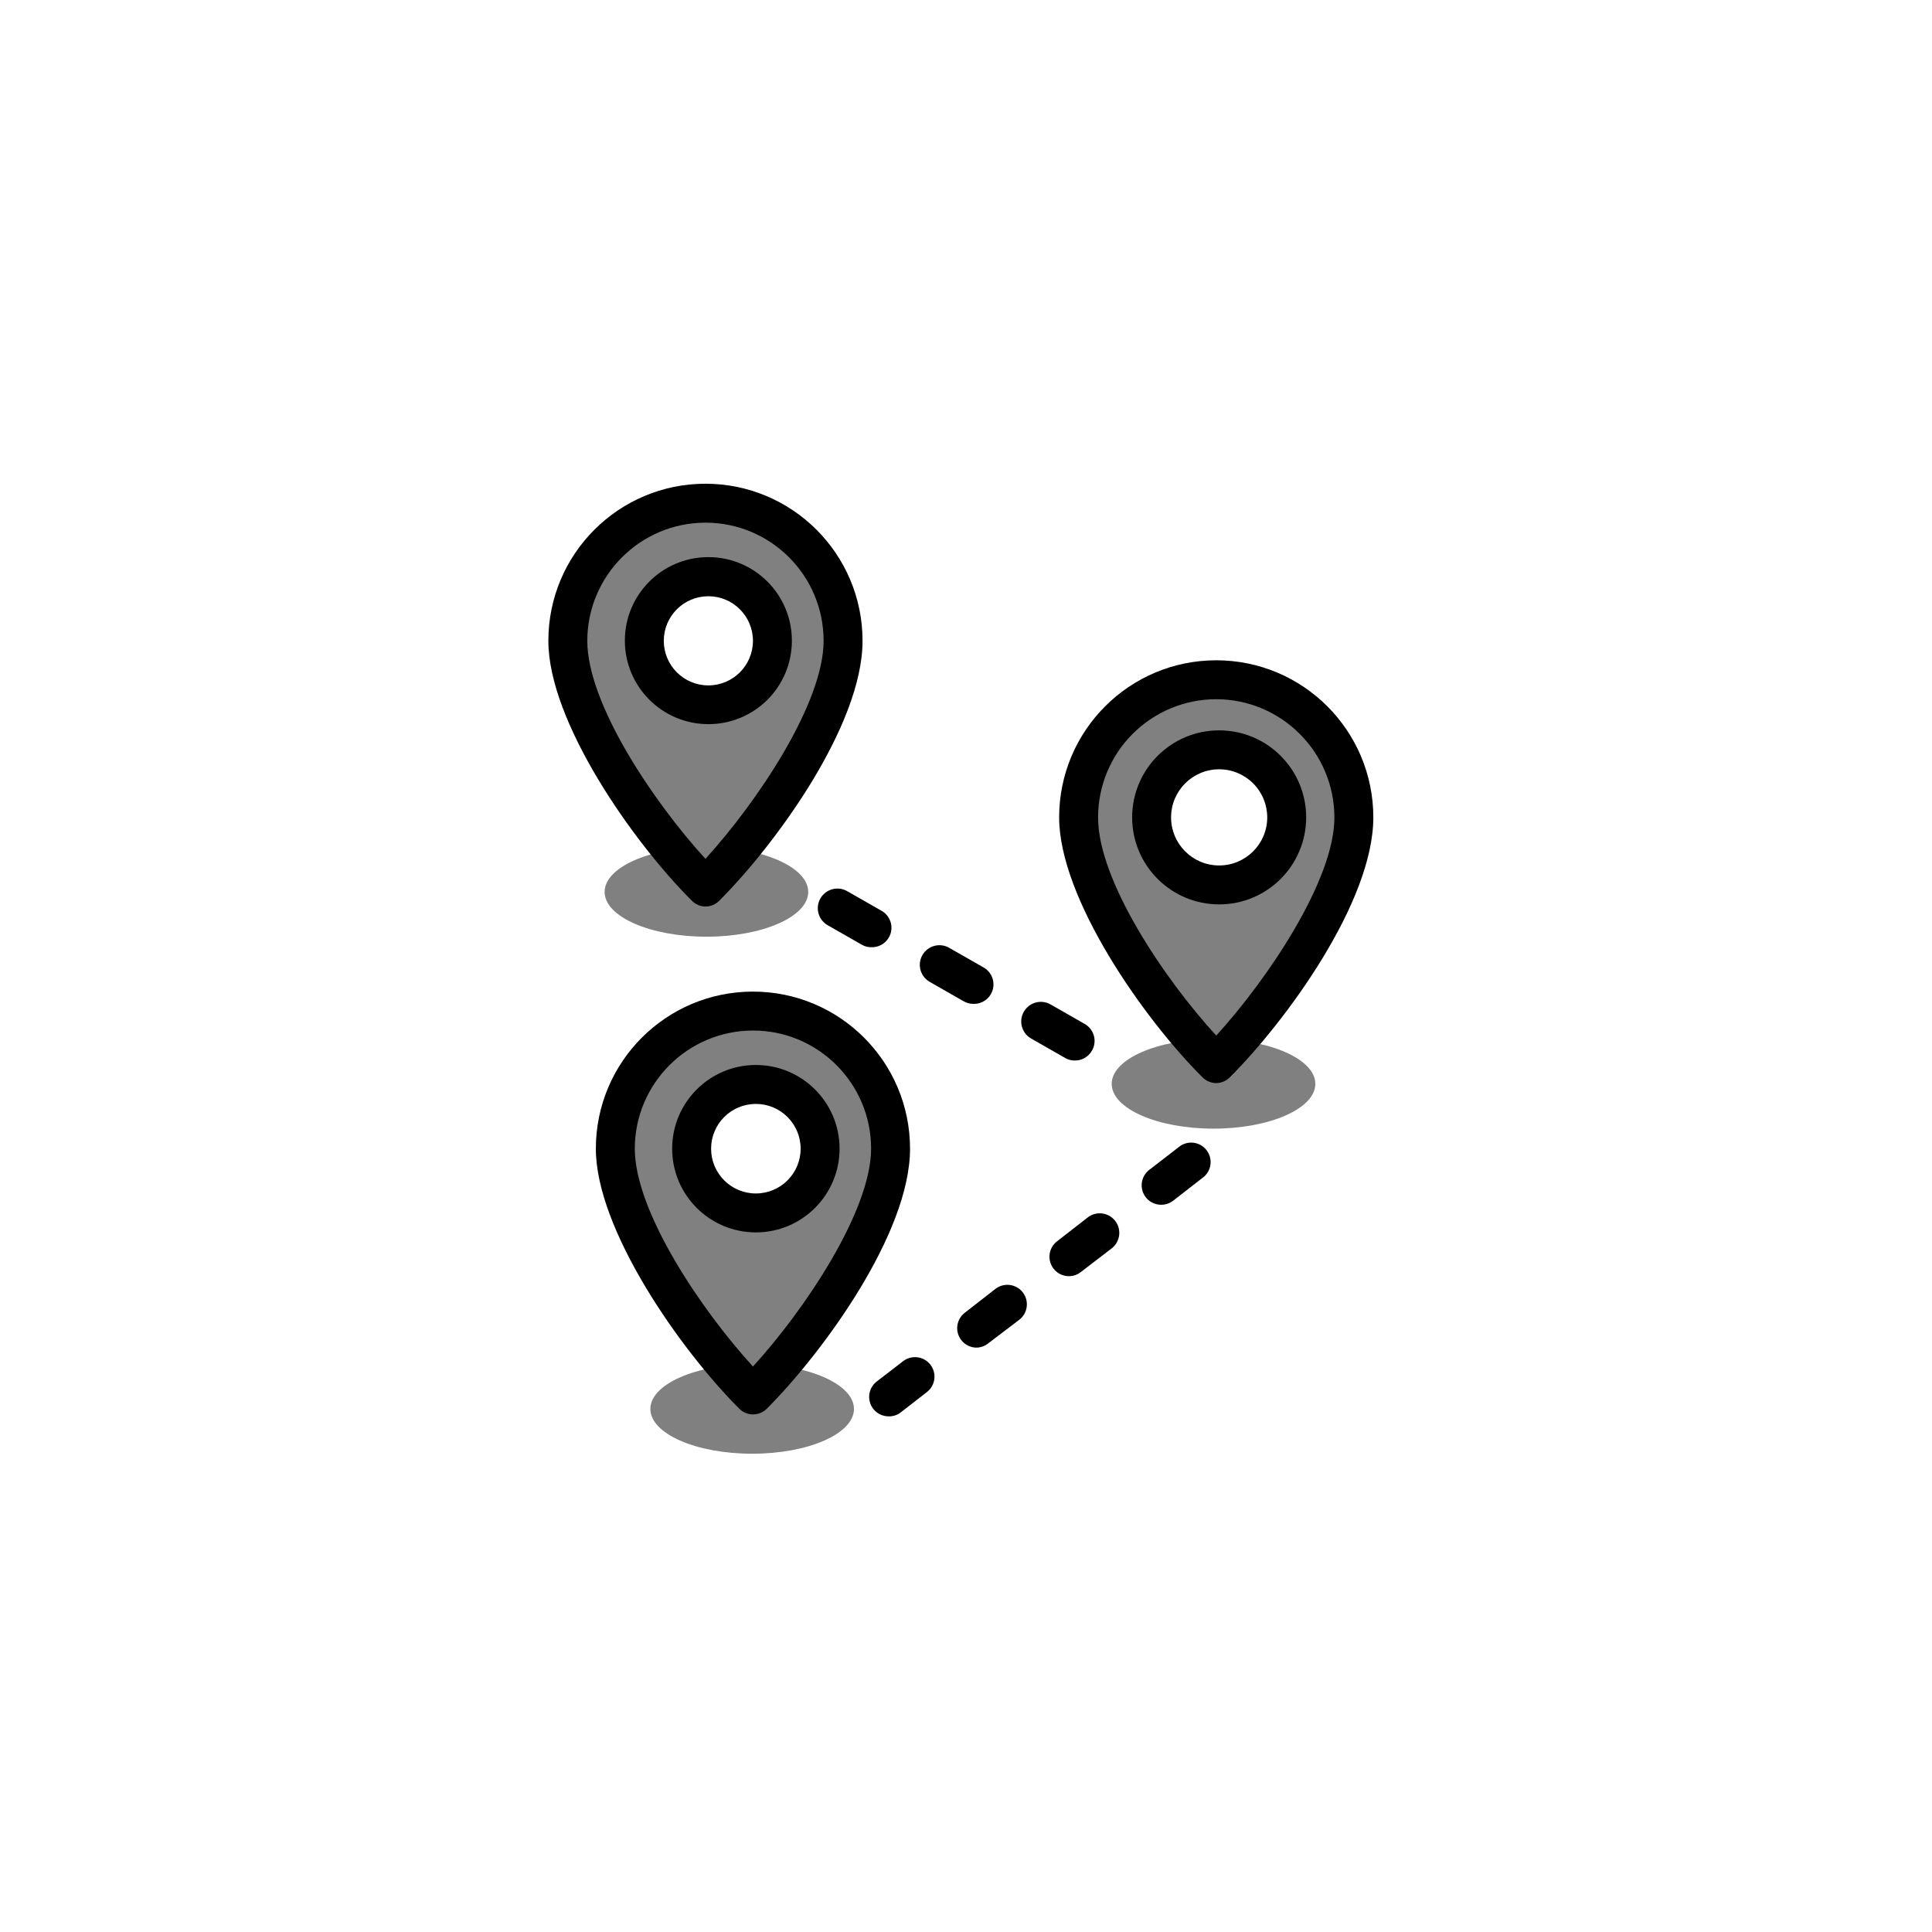
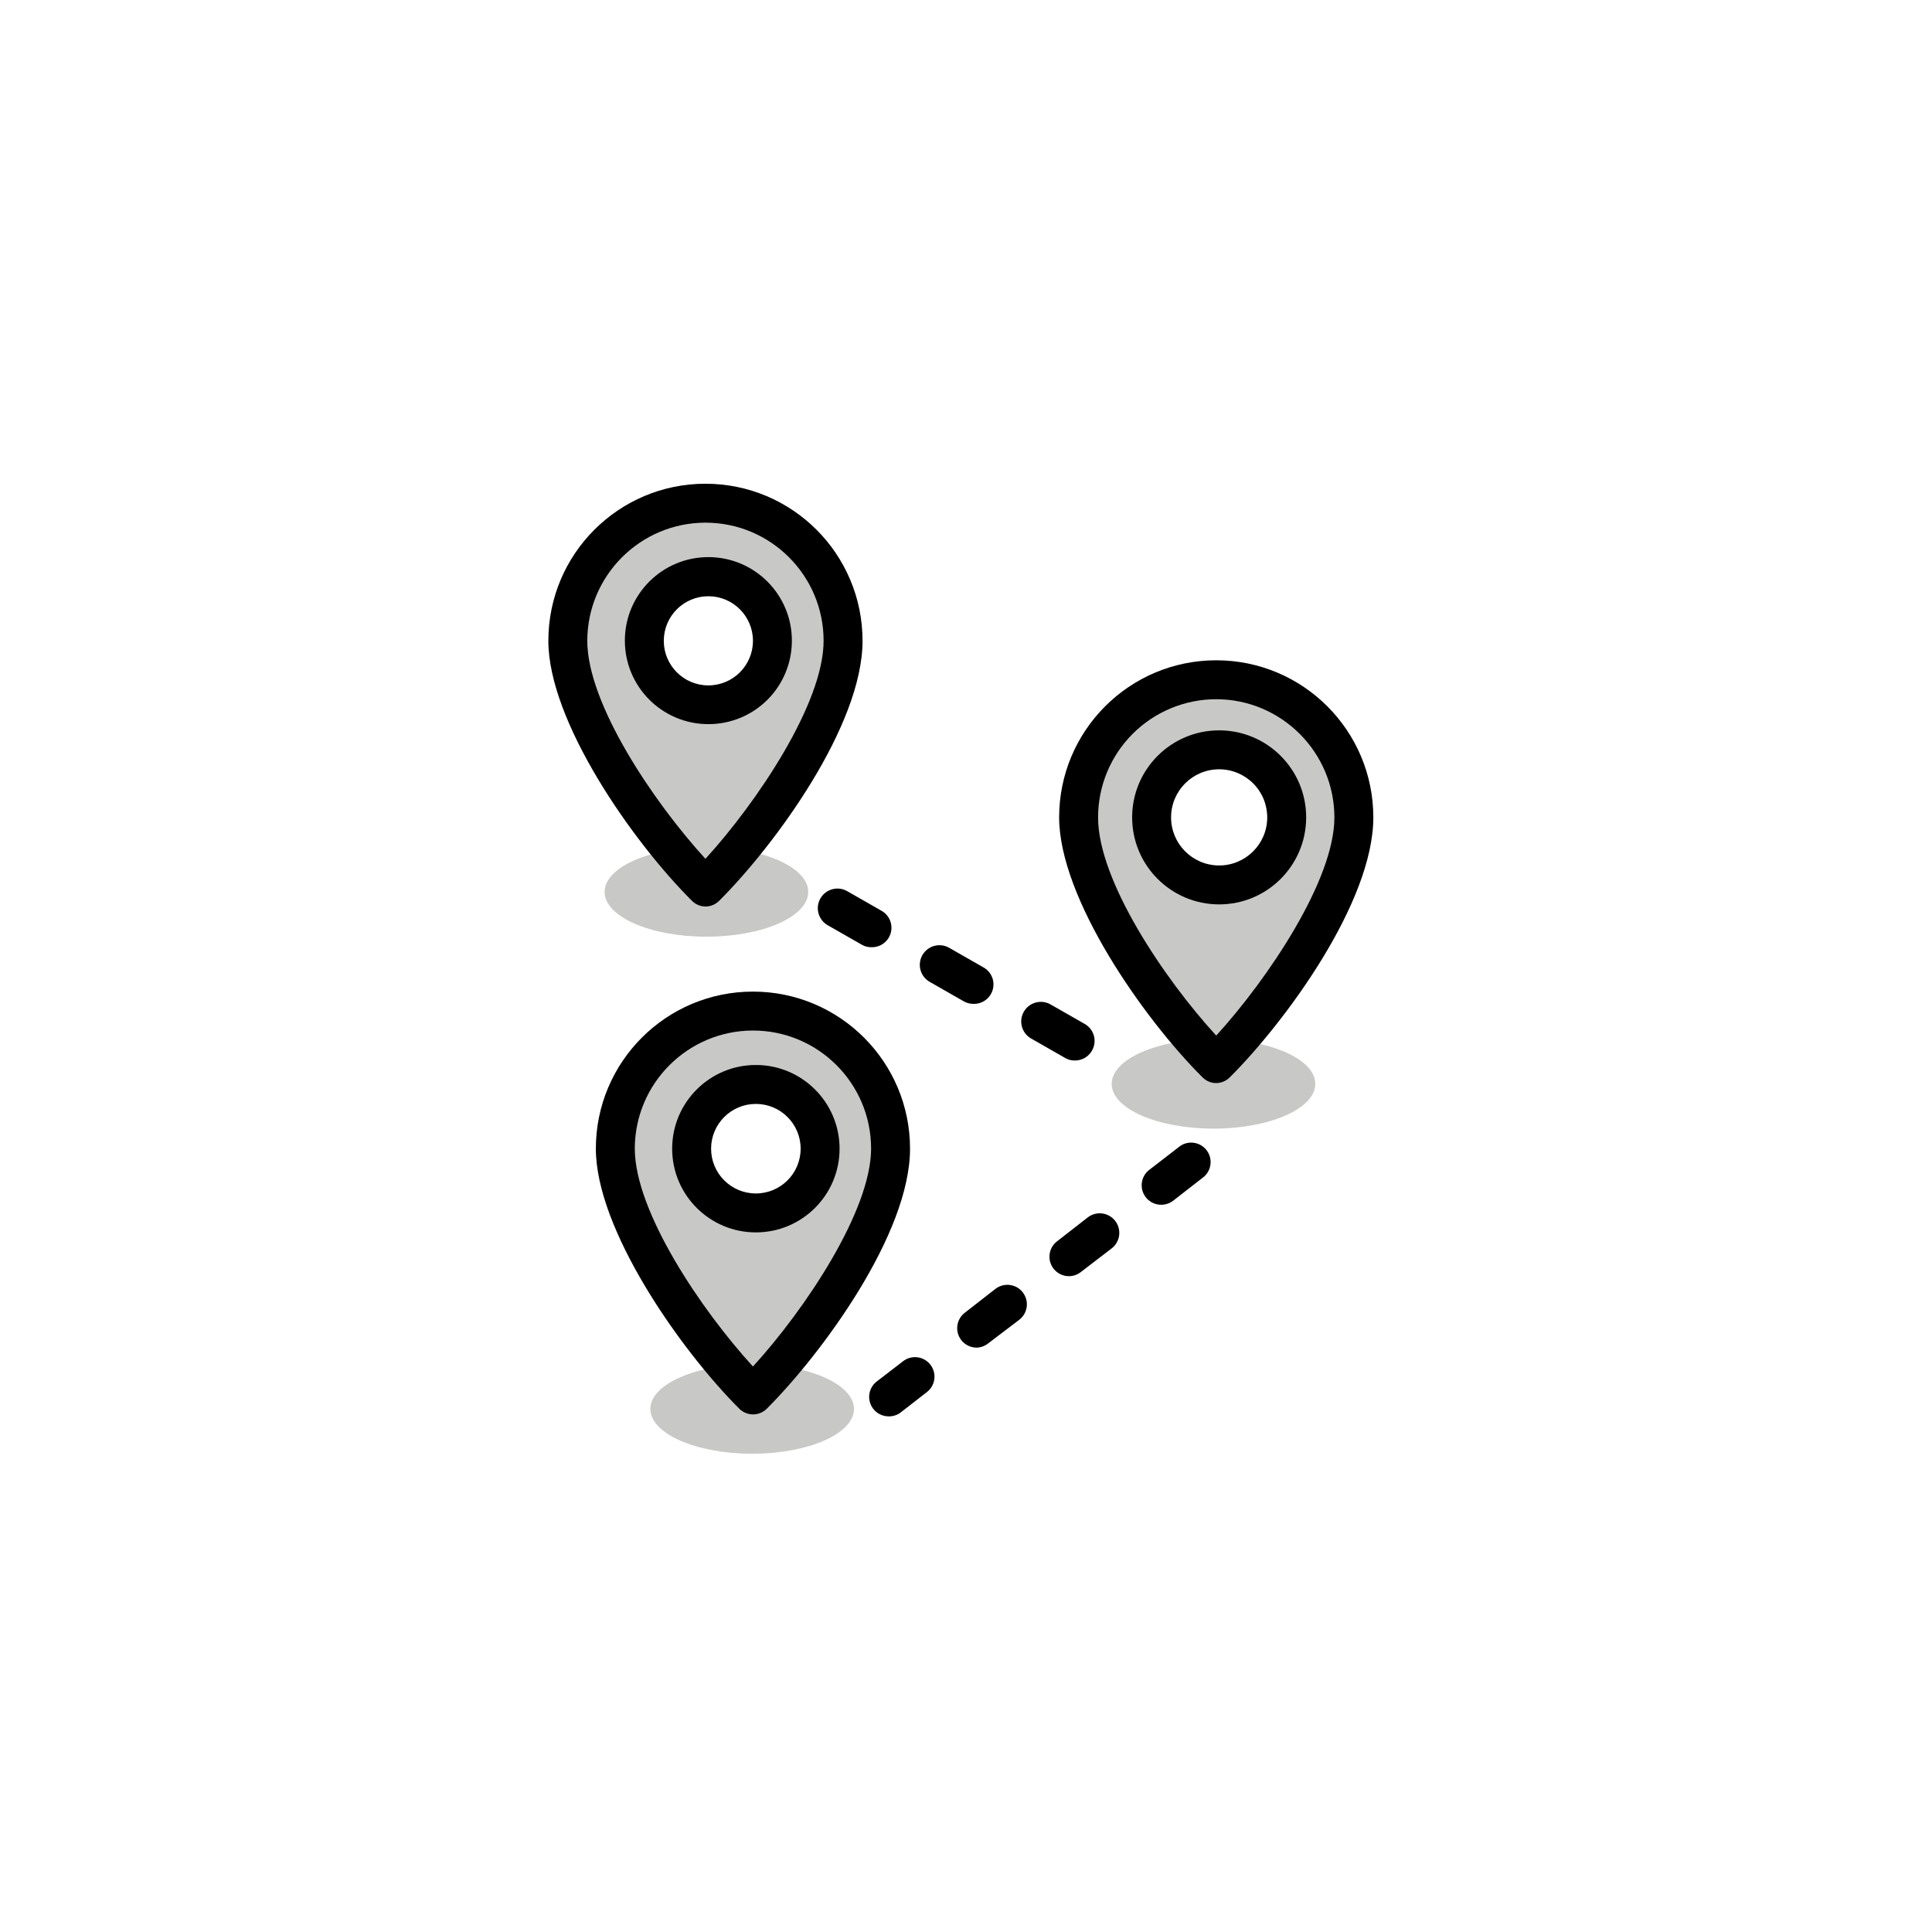
<svg xmlns="http://www.w3.org/2000/svg" class="triumph-svg-icon" width="1.38in" height="1.38in" viewBox="0 0 99.25 99.25">
  <defs>
    <style>
-       .cls-1 {
-         fill: #808080;
+       .primary {
+         fill: #c8c9c7;
      }

-       .cls-2 {
+       .secondary {
        fill: #000000;
      }
    </style>
  </defs>
  <g>
-     <ellipse class="cls-1" cx="36.29" cy="45.82" rx="5.23" ry="2.3" />
-     <ellipse class="cls-1" cx="38.64" cy="72.38" rx="5.23" ry="2.3" />
-     <ellipse class="cls-1" cx="62.34" cy="55.68" rx="5.23" ry="2.3" />
+     <ellipse class="primary" cx="36.29" cy="45.82" rx="5.23" ry="2.3" />
+     <ellipse class="primary" cx="38.64" cy="72.38" rx="5.23" ry="2.3" />
+     <ellipse class="primary" cx="62.34" cy="55.68" rx="5.23" ry="2.3" />
    <g>
-       <path class="cls-1" d="M36.24,25.85a7.07,7.07,0,0,0-7.07,7.07c0,3.9,4.29,9.87,7.07,12.65,2.92-2.92,7.07-8.75,7.07-12.65A7.06,7.06,0,0,0,36.24,25.85Zm.15,10.35a3.29,3.29,0,1,1,3.29-3.28A3.28,3.28,0,0,1,36.39,36.2Z" />
-       <path class="cls-2" d="M36.24,46.57a1,1,0,0,1-.7-.3c-3.06-3.05-7.37-9.22-7.37-13.35a8.07,8.07,0,0,1,16.14,0c0,4.36-4.51,10.51-7.36,13.35A1,1,0,0,1,36.24,46.57Zm0-19.72a6.08,6.08,0,0,0-6.07,6.07c0,3.23,3.4,8.28,6.07,11.2,2.67-2.93,6.07-8,6.07-11.2A6.07,6.07,0,0,0,36.24,26.85Zm.15,10.35a4.29,4.29,0,1,1,4.29-4.28A4.28,4.28,0,0,1,36.39,37.2Zm0-6.57a2.29,2.29,0,1,0,2.29,2.29A2.29,2.29,0,0,0,36.39,30.63Z" />
+       <path class="primary" d="M36.24,25.85a7.07,7.07,0,0,0-7.07,7.07c0,3.9,4.29,9.87,7.07,12.65,2.92-2.92,7.07-8.75,7.07-12.65A7.06,7.06,0,0,0,36.24,25.85Zm.15,10.35a3.29,3.29,0,1,1,3.29-3.28A3.28,3.28,0,0,1,36.39,36.2Z" />
+       <path class="secondary" d="M36.24,46.57a1,1,0,0,1-.7-.3c-3.06-3.05-7.37-9.22-7.37-13.35a8.07,8.07,0,0,1,16.14,0c0,4.36-4.51,10.51-7.36,13.35A1,1,0,0,1,36.24,46.57Zm0-19.72a6.08,6.08,0,0,0-6.07,6.07c0,3.23,3.4,8.28,6.07,11.2,2.67-2.93,6.07-8,6.07-11.2A6.07,6.07,0,0,0,36.24,26.85Zm.15,10.35a4.29,4.29,0,1,1,4.29-4.28A4.28,4.28,0,0,1,36.39,37.2Zm0-6.57a2.29,2.29,0,1,0,2.29,2.29A2.29,2.29,0,0,0,36.39,30.63Z" />
    </g>
    <g>
-       <path class="cls-1" d="M62.48,34.92A7.06,7.06,0,0,0,55.41,42c0,3.9,4.29,9.87,7.07,12.65,2.91-2.92,7.07-8.75,7.07-12.65A7.07,7.07,0,0,0,62.48,34.92Zm.15,10.54A3.47,3.47,0,1,1,66.1,42,3.47,3.47,0,0,1,62.63,45.46Z" />
-       <path class="cls-2" d="M62.48,55.64a1,1,0,0,1-.71-.3c-3.06-3.05-7.36-9.22-7.36-13.35a8.07,8.07,0,0,1,16.14,0c0,4.36-4.52,10.51-7.37,13.35A1,1,0,0,1,62.48,55.64Zm0-19.72A6.07,6.07,0,0,0,56.41,42c0,3.23,3.39,8.28,6.07,11.2,2.67-2.93,6.07-8,6.07-11.2A6.08,6.08,0,0,0,62.48,35.92Zm.15,10.54A4.47,4.47,0,1,1,67.1,42,4.47,4.47,0,0,1,62.63,46.46Zm0-6.94A2.47,2.47,0,1,0,65.1,42,2.47,2.47,0,0,0,62.63,39.52Z" />
+       <path class="primary" d="M62.48,34.92A7.06,7.06,0,0,0,55.41,42c0,3.9,4.29,9.87,7.07,12.65,2.91-2.92,7.07-8.75,7.07-12.65A7.07,7.07,0,0,0,62.48,34.92Zm.15,10.54A3.47,3.47,0,1,1,66.1,42,3.47,3.47,0,0,1,62.63,45.46Z" />
+       <path class="secondary" d="M62.48,55.64a1,1,0,0,1-.71-.3c-3.06-3.05-7.36-9.22-7.36-13.35a8.07,8.07,0,0,1,16.14,0c0,4.36-4.52,10.51-7.37,13.35A1,1,0,0,1,62.48,55.64Zm0-19.72A6.07,6.07,0,0,0,56.41,42c0,3.23,3.39,8.28,6.07,11.2,2.67-2.93,6.07-8,6.07-11.2A6.08,6.08,0,0,0,62.48,35.92Zm.15,10.54A4.47,4.47,0,1,1,67.1,42,4.47,4.47,0,0,1,62.63,46.46Zm0-6.94A2.47,2.47,0,1,0,65.1,42,2.47,2.47,0,0,0,62.63,39.52Z" />
    </g>
    <g>
-       <path class="cls-1" d="M38.68,51.94A7.07,7.07,0,0,0,31.61,59c0,3.9,4.29,9.87,7.07,12.65,2.92-2.91,7.07-8.75,7.07-12.65A7.06,7.06,0,0,0,38.68,51.94Zm.15,10.37a3.3,3.3,0,1,1,3.3-3.3A3.29,3.29,0,0,1,38.83,62.31Z" />
-       <path class="cls-2" d="M38.68,72.66a1,1,0,0,1-.7-.29c-3.06-3.06-7.37-9.23-7.37-13.36a8.07,8.07,0,0,1,16.14,0c0,4.37-4.51,10.51-7.36,13.36A1,1,0,0,1,38.68,72.66Zm0-19.72A6.08,6.08,0,0,0,32.61,59c0,3.23,3.4,8.28,6.07,11.2,2.67-2.92,6.07-8,6.07-11.2A6.07,6.07,0,0,0,38.68,52.94Zm.15,10.37a4.3,4.3,0,1,1,4.3-4.3A4.3,4.3,0,0,1,38.83,63.31Zm0-6.6a2.3,2.3,0,1,0,2.3,2.3A2.3,2.3,0,0,0,38.83,56.71Z" />
+       <path class="primary" d="M38.68,51.94A7.07,7.07,0,0,0,31.61,59c0,3.9,4.29,9.87,7.07,12.65,2.92-2.91,7.07-8.75,7.07-12.65A7.06,7.06,0,0,0,38.68,51.94Zm.15,10.37a3.3,3.3,0,1,1,3.3-3.3A3.29,3.29,0,0,1,38.83,62.31Z" />
+       <path class="secondary" d="M38.68,72.66a1,1,0,0,1-.7-.29c-3.06-3.06-7.37-9.23-7.37-13.36a8.07,8.07,0,0,1,16.14,0c0,4.37-4.51,10.51-7.36,13.36A1,1,0,0,1,38.68,72.66Zm0-19.72A6.08,6.08,0,0,0,32.61,59c0,3.23,3.4,8.28,6.07,11.2,2.67-2.92,6.07-8,6.07-11.2A6.07,6.07,0,0,0,38.68,52.94Zm.15,10.37a4.3,4.3,0,1,1,4.3-4.3A4.3,4.3,0,0,1,38.83,63.31Zm0-6.6a2.3,2.3,0,1,0,2.3,2.3A2.3,2.3,0,0,0,38.83,56.71Z" />
    </g>
    <g>
-       <line class="cls-1" x1="42.96" y1="46.69" x2="55.62" y2="53.71" />
-       <path class="cls-2" d="M55.2,54.48a.94.94,0,0,1-.48-.13l-1.75-1a1,1,0,0,1,1-1.75l1.75,1A1,1,0,0,1,56.08,54,1,1,0,0,1,55.2,54.48ZM50,51.57a1,1,0,0,1-.49-.13l-1.75-1a1,1,0,0,1,1-1.75l1.75,1A1,1,0,0,1,50,51.57Zm-5.25-2.91a.94.94,0,0,1-.48-.13l-1.75-1a1,1,0,0,1,1-1.75l1.75,1a1,1,0,0,1-.49,1.88Z" />
+       <line class="primary" x1="42.96" y1="46.69" x2="55.62" y2="53.71" />
+       <path class="secondary" d="M55.2,54.48a.94.94,0,0,1-.48-.13l-1.75-1a1,1,0,0,1,1-1.75l1.75,1A1,1,0,0,1,56.08,54,1,1,0,0,1,55.2,54.48ZM50,51.57a1,1,0,0,1-.49-.13l-1.75-1a1,1,0,0,1,1-1.75l1.75,1A1,1,0,0,1,50,51.57Zm-5.25-2.91a.94.94,0,0,1-.48-.13l-1.75-1a1,1,0,0,1,1-1.75l1.75,1a1,1,0,0,1-.49,1.88Z" />
    </g>
    <g>
-       <line class="cls-1" x1="61.24" y1="59.66" x2="45.61" y2="71.76" />
-       <path class="cls-2" d="M45.61,72.76A1,1,0,0,1,45,71l1.39-1.07a1,1,0,1,1,1.23,1.58l-1.39,1.08A1,1,0,0,1,45.61,72.76Zm4.56-3.53a1,1,0,0,1-.79-.39,1,1,0,0,1,.18-1.4l1.58-1.23a1,1,0,0,1,1.22,1.59L50.78,69A1,1,0,0,1,50.17,69.23Zm4.74-3.67a1,1,0,0,1-.79-.39,1,1,0,0,1,.18-1.4l1.58-1.23a1,1,0,1,1,1.23,1.59l-1.59,1.22A1,1,0,0,1,54.91,65.56Zm4.75-3.67a1,1,0,0,1-.61-1.8l1.58-1.22a1,1,0,0,1,1.22,1.58l-1.58,1.23A1,1,0,0,1,59.66,61.89Z" />
+       <line class="primary" x1="61.24" y1="59.66" x2="45.61" y2="71.76" />
+       <path class="secondary" d="M45.61,72.76A1,1,0,0,1,45,71l1.39-1.07a1,1,0,1,1,1.23,1.58l-1.39,1.08A1,1,0,0,1,45.61,72.76Zm4.56-3.53a1,1,0,0,1-.79-.39,1,1,0,0,1,.18-1.4l1.58-1.23a1,1,0,0,1,1.22,1.59L50.78,69A1,1,0,0,1,50.17,69.23Zm4.74-3.67a1,1,0,0,1-.79-.39,1,1,0,0,1,.18-1.4l1.58-1.23a1,1,0,1,1,1.23,1.59l-1.59,1.22A1,1,0,0,1,54.91,65.56Zm4.75-3.67a1,1,0,0,1-.61-1.8l1.58-1.22a1,1,0,0,1,1.22,1.58l-1.58,1.23A1,1,0,0,1,59.66,61.89Z" />
    </g>
  </g>
</svg>
